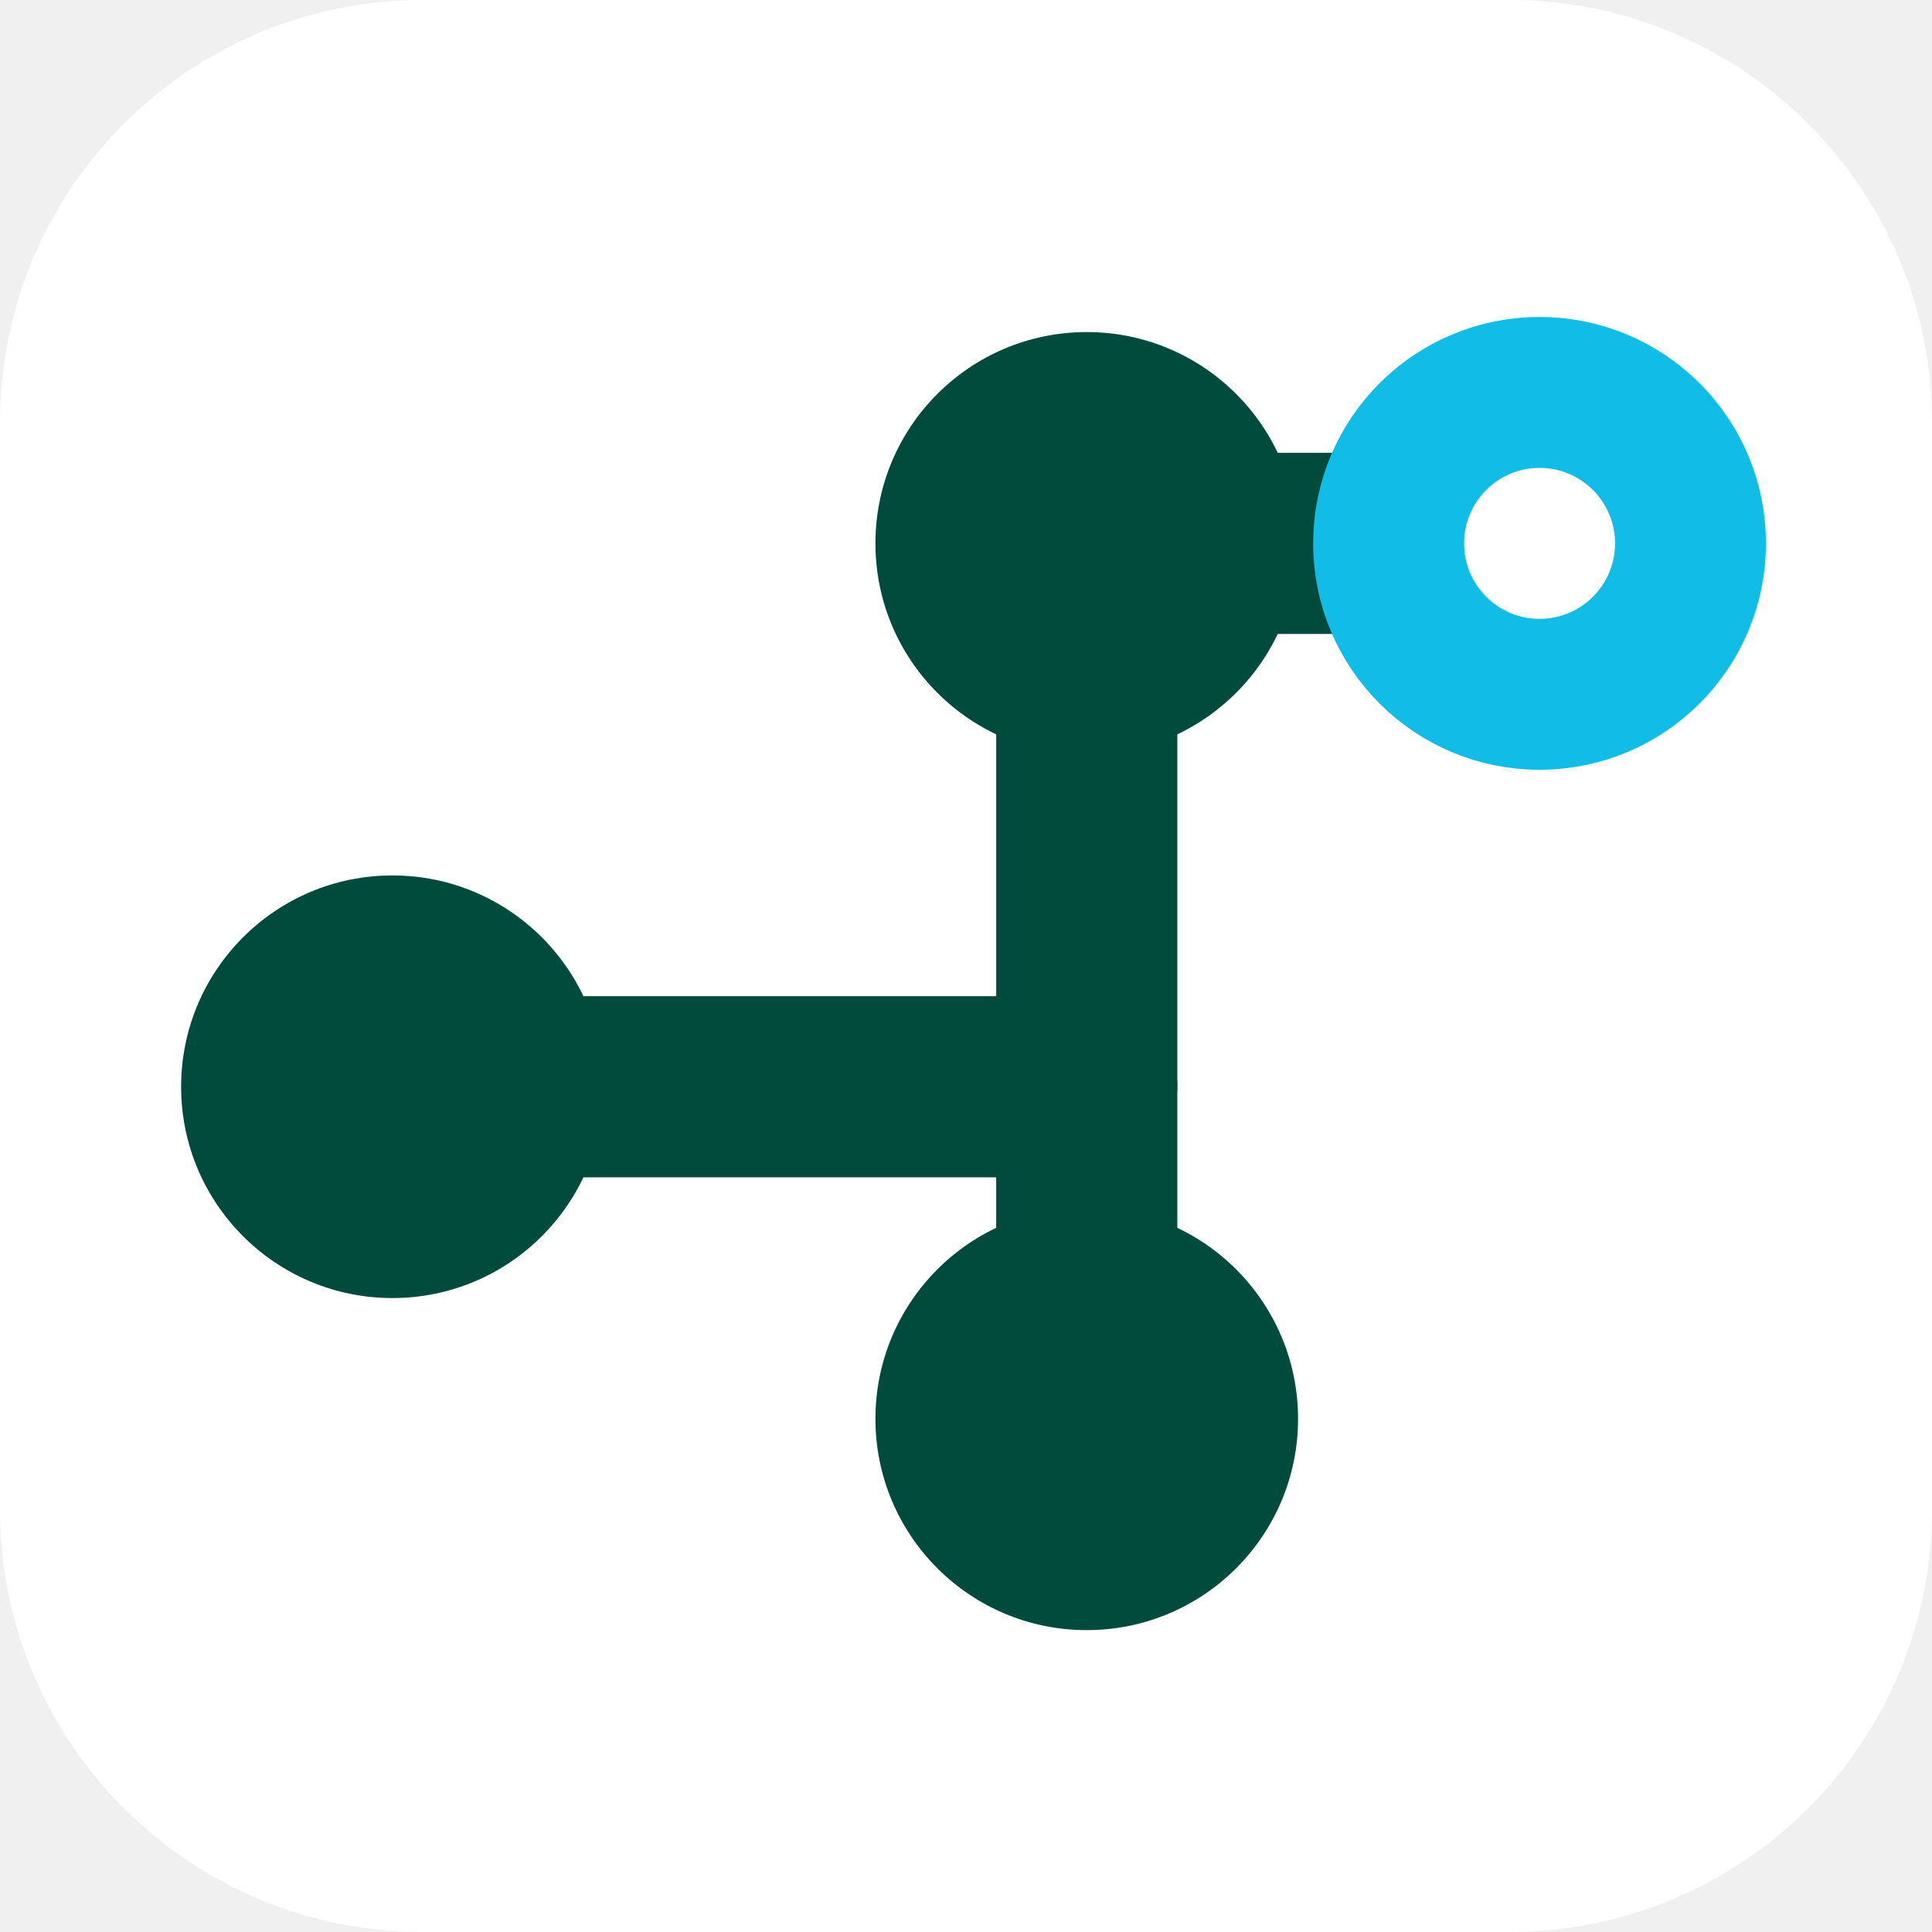
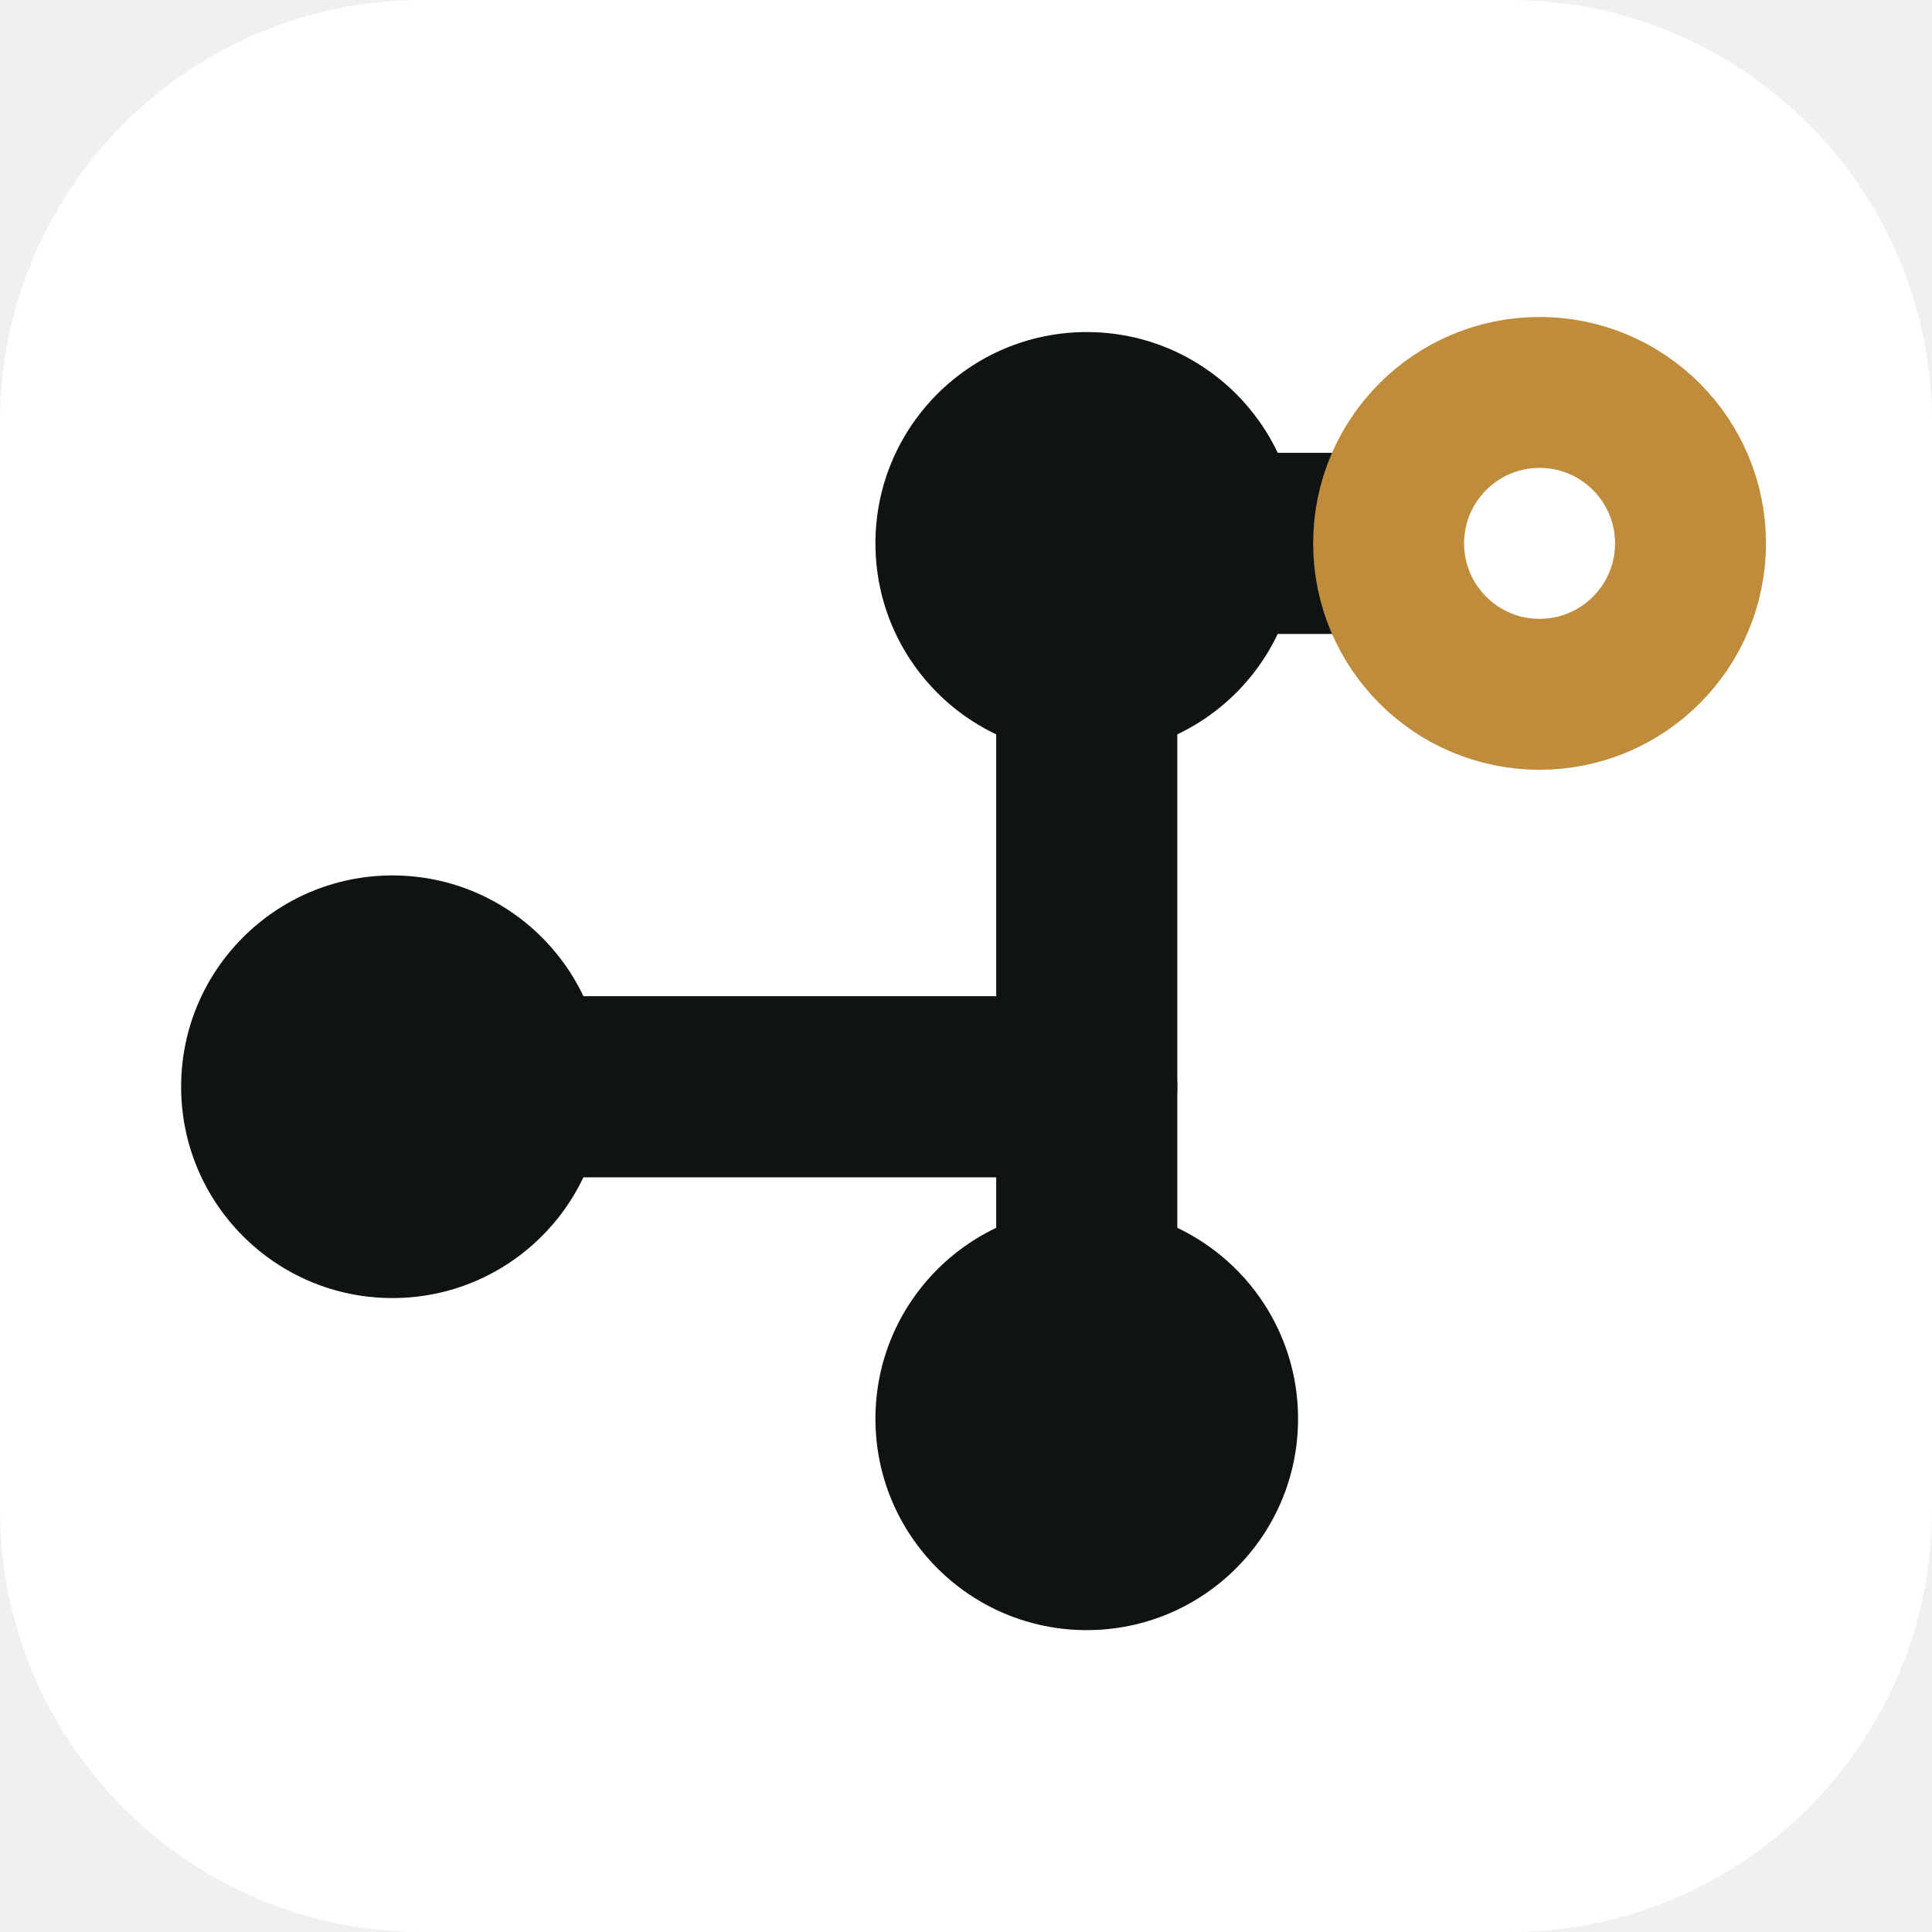
<svg xmlns="http://www.w3.org/2000/svg" viewBox="0 0 64 64" role="img" aria-label="Litech Ventures">
  <rect width="64" height="64" rx="14" fill="#ffffff" />
-   <path d="M13 36h23V18h15" fill="none" stroke="#004b3b" stroke-width="6" stroke-linecap="round" stroke-linejoin="round" />
-   <path d="M36 36v11" fill="none" stroke="#004b3b" stroke-width="6" stroke-linecap="round" />
-   <circle cx="13" cy="36" r="7" fill="#004b3b" />
-   <circle cx="36" cy="18" r="7" fill="#004b3b" />
-   <circle cx="36" cy="47" r="7" fill="#004b3b" />
-   <circle cx="51" cy="18" r="5" fill="#ffffff" stroke="#11bde6" stroke-width="5" />
+   <path d="M13 36h23V18h15" fill="none" stroke="#101313" stroke-width="6" stroke-linecap="round" stroke-linejoin="round" />
+   <path d="M36 36v11" fill="none" stroke="#101313" stroke-width="6" stroke-linecap="round" />
+   <circle cx="13" cy="36" r="7" fill="#101313" />
+   <circle cx="36" cy="18" r="7" fill="#101313" />
+   <circle cx="36" cy="47" r="7" fill="#101313" />
+   <circle cx="51" cy="18" r="5" fill="#ffffff" stroke="#bf8c3c" stroke-width="5" />
</svg>
